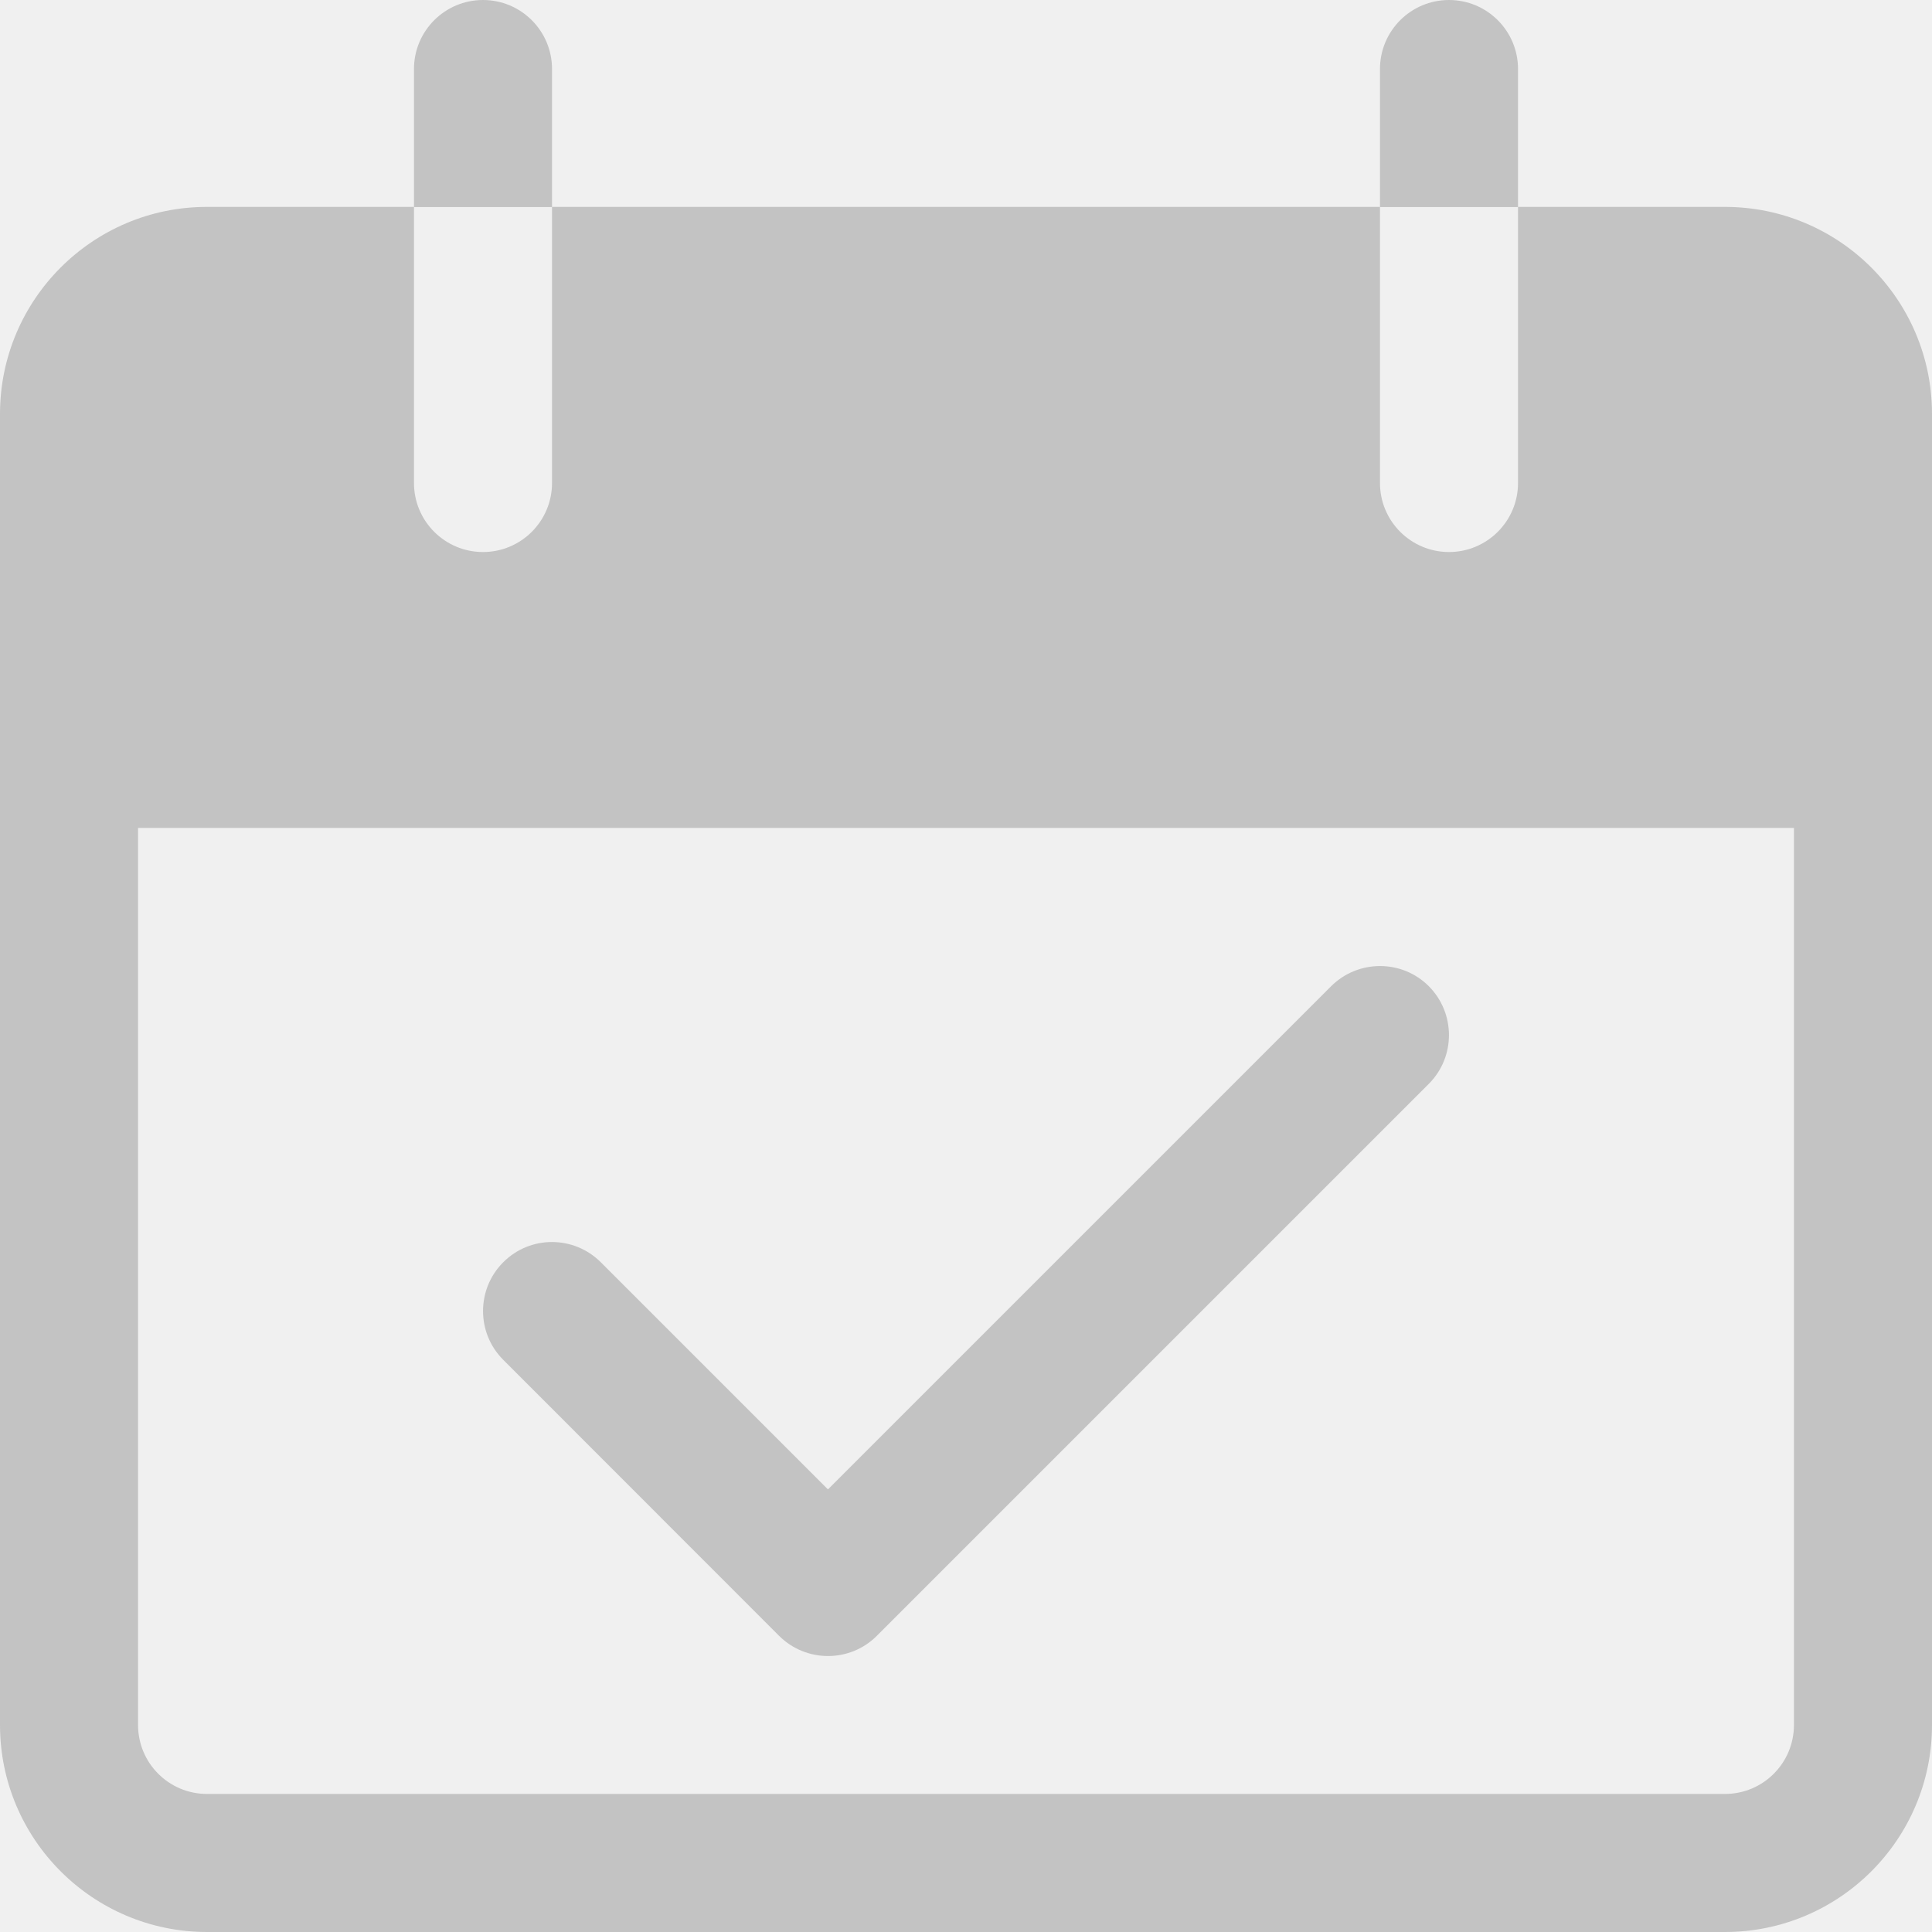
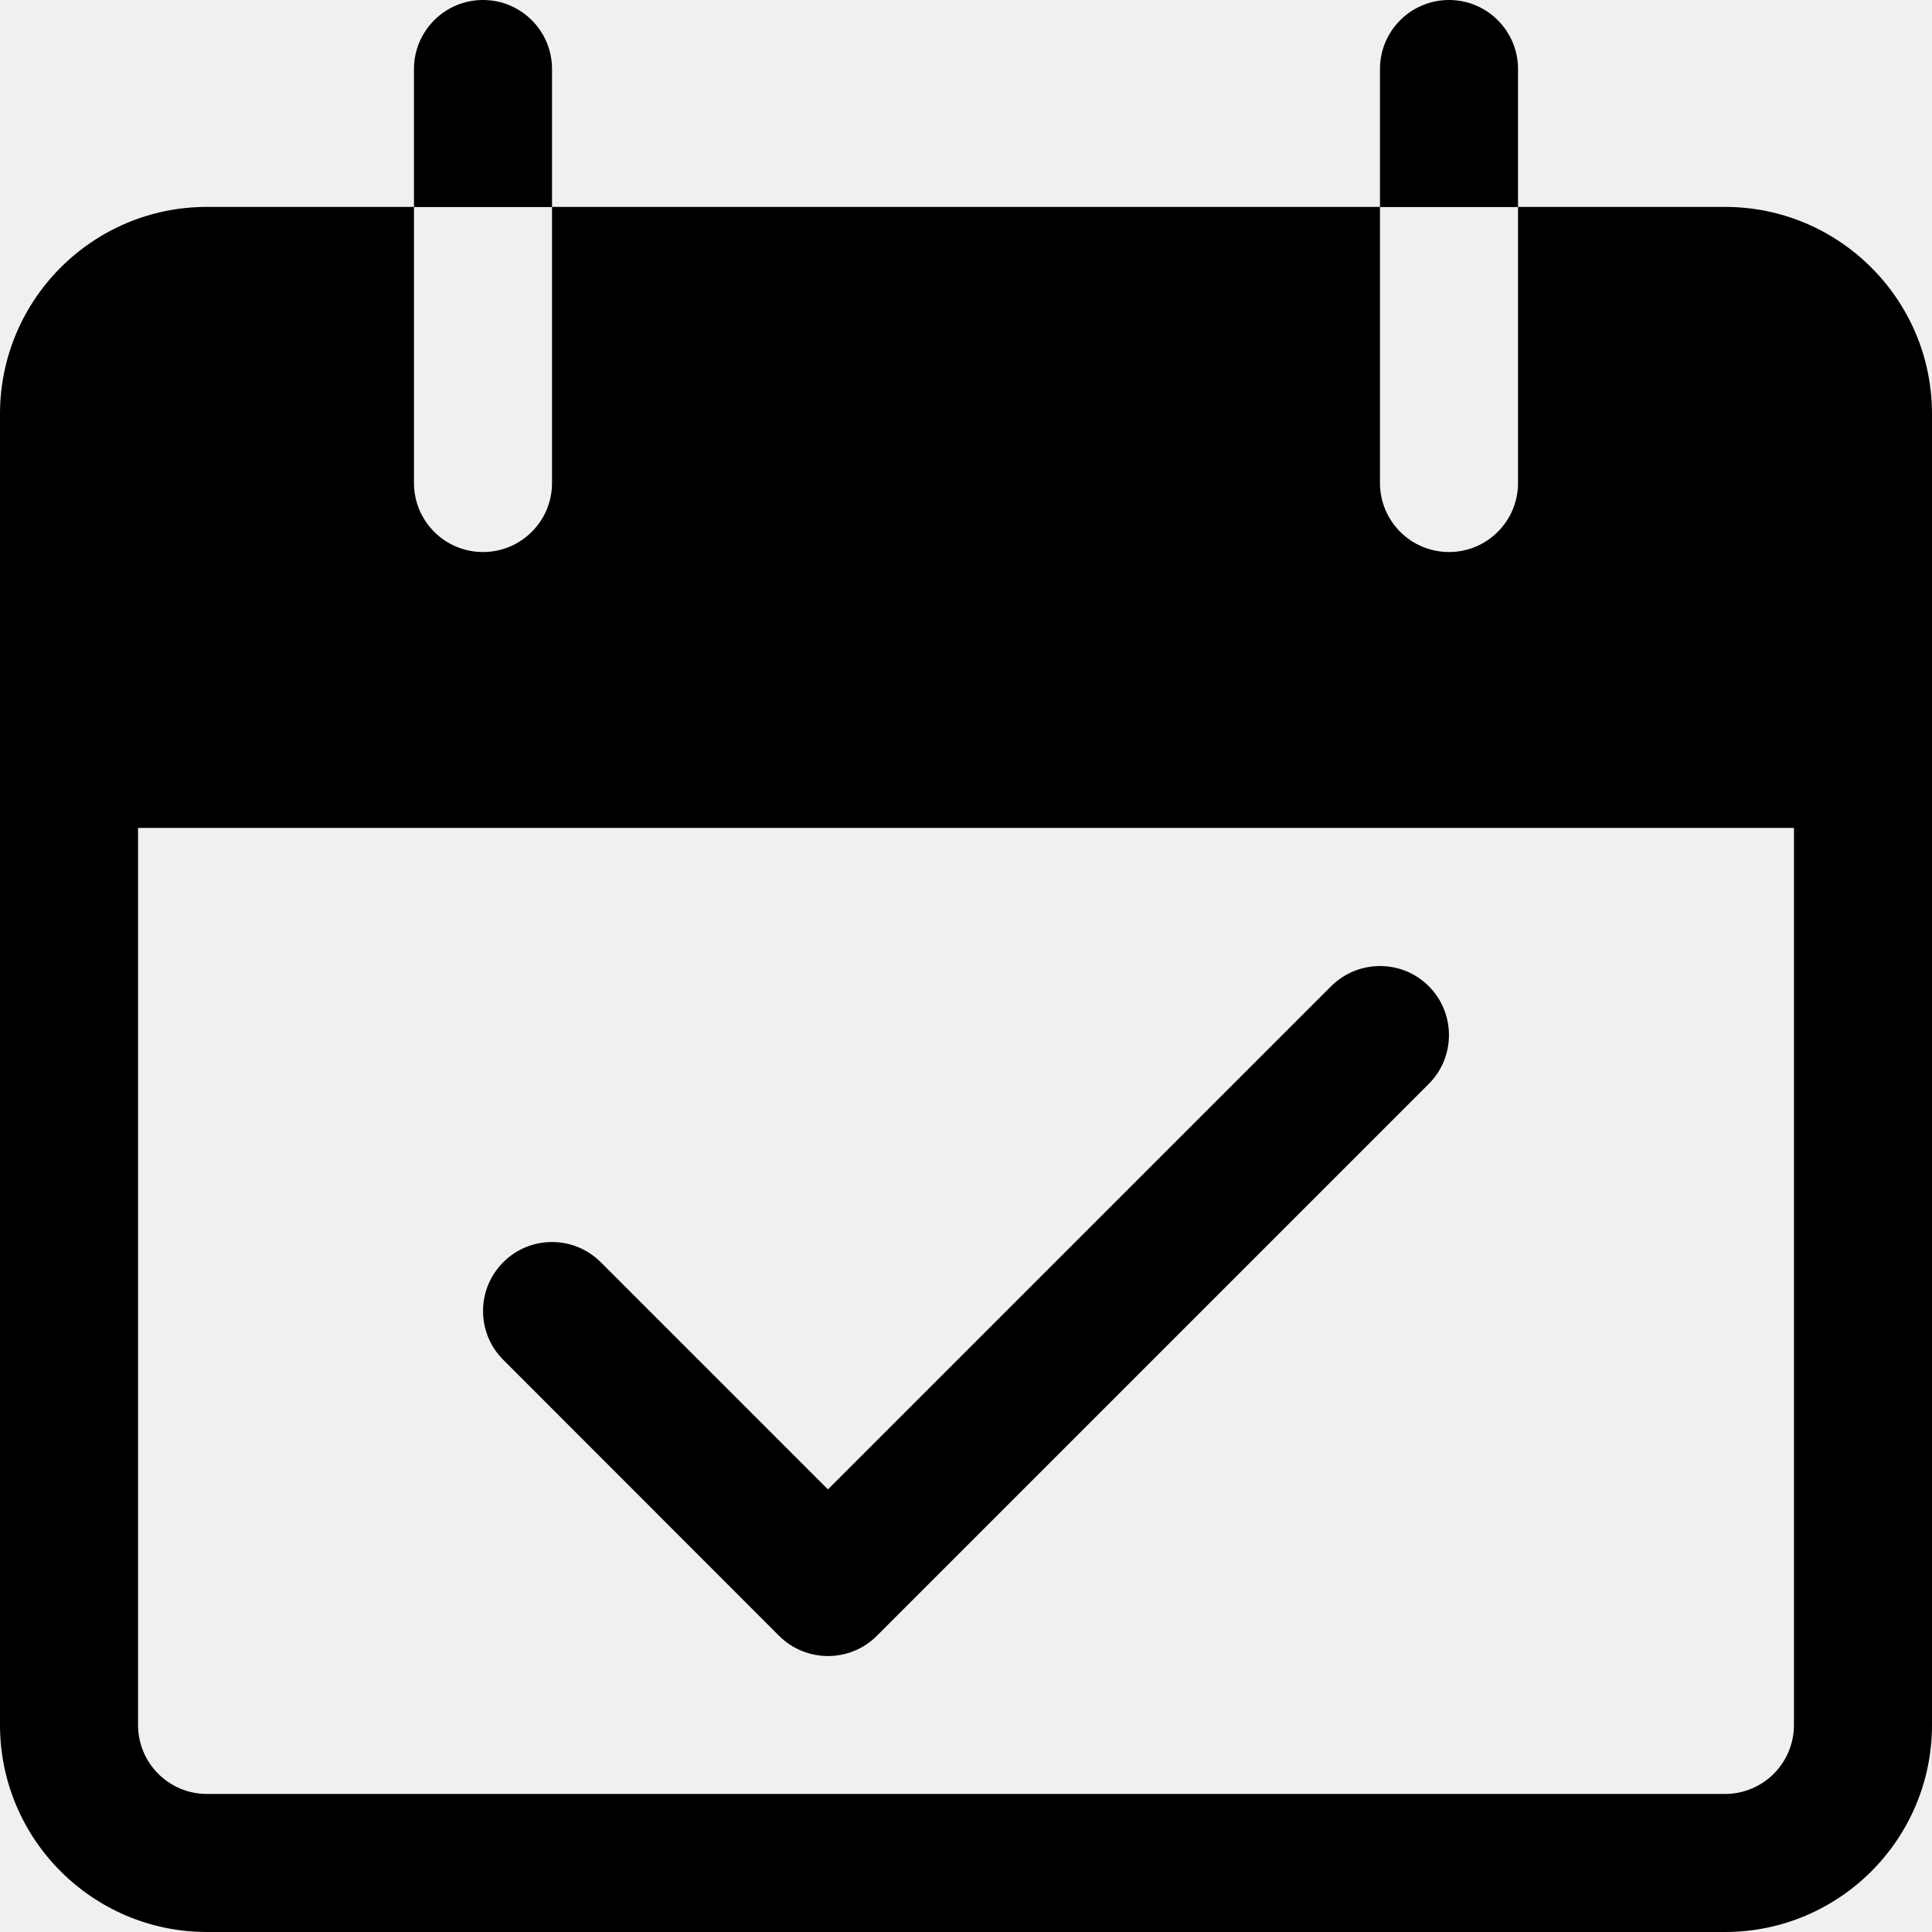
<svg xmlns="http://www.w3.org/2000/svg" width="11" height="11" viewBox="0 0 11 11" fill="none">
  <g clip-path="url(#clip0_324_2025)">
-     <path d="M2.75 0C2.533 0 2.357 0.176 2.357 0.393V1.179H3.143V0.393C3.143 0.176 2.967 0 2.75 0H2.75Z" fill="#C3C3C3" />
-     <path d="M8.25 0C8.033 0 7.857 0.176 7.857 0.393V1.179H8.643V0.393C8.643 0.176 8.467 0 8.25 0H8.25Z" fill="#C3C3C3" />
-     <path d="M9.821 1.178H8.643V2.75C8.643 2.967 8.467 3.143 8.25 3.143C8.033 3.143 7.857 2.967 7.857 2.75V1.178H3.143V2.75C3.143 2.967 2.967 3.143 2.75 3.143C2.533 3.143 2.357 2.967 2.357 2.75V1.178H1.178C0.528 1.178 0 1.706 0 2.357V9.821C0 10.472 0.528 11 1.179 11H9.821C10.472 11 11 10.472 11 9.821V2.357C11 1.706 10.472 1.178 9.821 1.178ZM10.214 9.821C10.214 10.038 10.039 10.214 9.821 10.214H1.179C0.961 10.214 0.786 10.038 0.786 9.821V4.714H10.214V9.821H10.214Z" fill="#C3C3C3" />
-     <path d="M8.135 5.615C7.982 5.462 7.733 5.462 7.579 5.615L4.714 8.48L3.421 7.187C3.267 7.033 3.018 7.033 2.865 7.187C2.712 7.34 2.712 7.589 2.865 7.742L4.436 9.314C4.59 9.467 4.839 9.467 4.992 9.314L8.135 6.171C8.288 6.018 8.288 5.769 8.135 5.615L8.135 5.615Z" fill="#C3C3C3" />
+     <path d="M2.75 0C2.533 0 2.357 0.176 2.357 0.393V1.179H3.143V0.393C3.143 0.176 2.967 0 2.75 0H2.75Z" fill="currentColor" />
+     <path d="M8.25 0C8.033 0 7.857 0.176 7.857 0.393V1.179H8.643V0.393C8.643 0.176 8.467 0 8.25 0H8.25Z" fill="currentColor" />
+     <path d="M9.821 1.178H8.643V2.75C8.643 2.967 8.467 3.143 8.25 3.143C8.033 3.143 7.857 2.967 7.857 2.75V1.178H3.143V2.75C3.143 2.967 2.967 3.143 2.75 3.143C2.533 3.143 2.357 2.967 2.357 2.75V1.178H1.178C0.528 1.178 0 1.706 0 2.357V9.821C0 10.472 0.528 11 1.179 11H9.821C10.472 11 11 10.472 11 9.821V2.357C11 1.706 10.472 1.178 9.821 1.178ZM10.214 9.821C10.214 10.038 10.039 10.214 9.821 10.214H1.179C0.961 10.214 0.786 10.038 0.786 9.821V4.714H10.214V9.821H10.214Z" fill="currentColor" />
+     <path d="M8.135 5.615C7.982 5.462 7.733 5.462 7.579 5.615L4.714 8.48L3.421 7.187C3.267 7.033 3.018 7.033 2.865 7.187C2.712 7.34 2.712 7.589 2.865 7.742L4.436 9.314C4.59 9.467 4.839 9.467 4.992 9.314L8.135 6.171C8.288 6.018 8.288 5.769 8.135 5.615L8.135 5.615Z" fill="currentColor" />
  </g>
  <defs>
    <clipPath id="clip0_324_2025">
      <rect width="11" height="11" fill="white" />
    </clipPath>
  </defs>
</svg>
